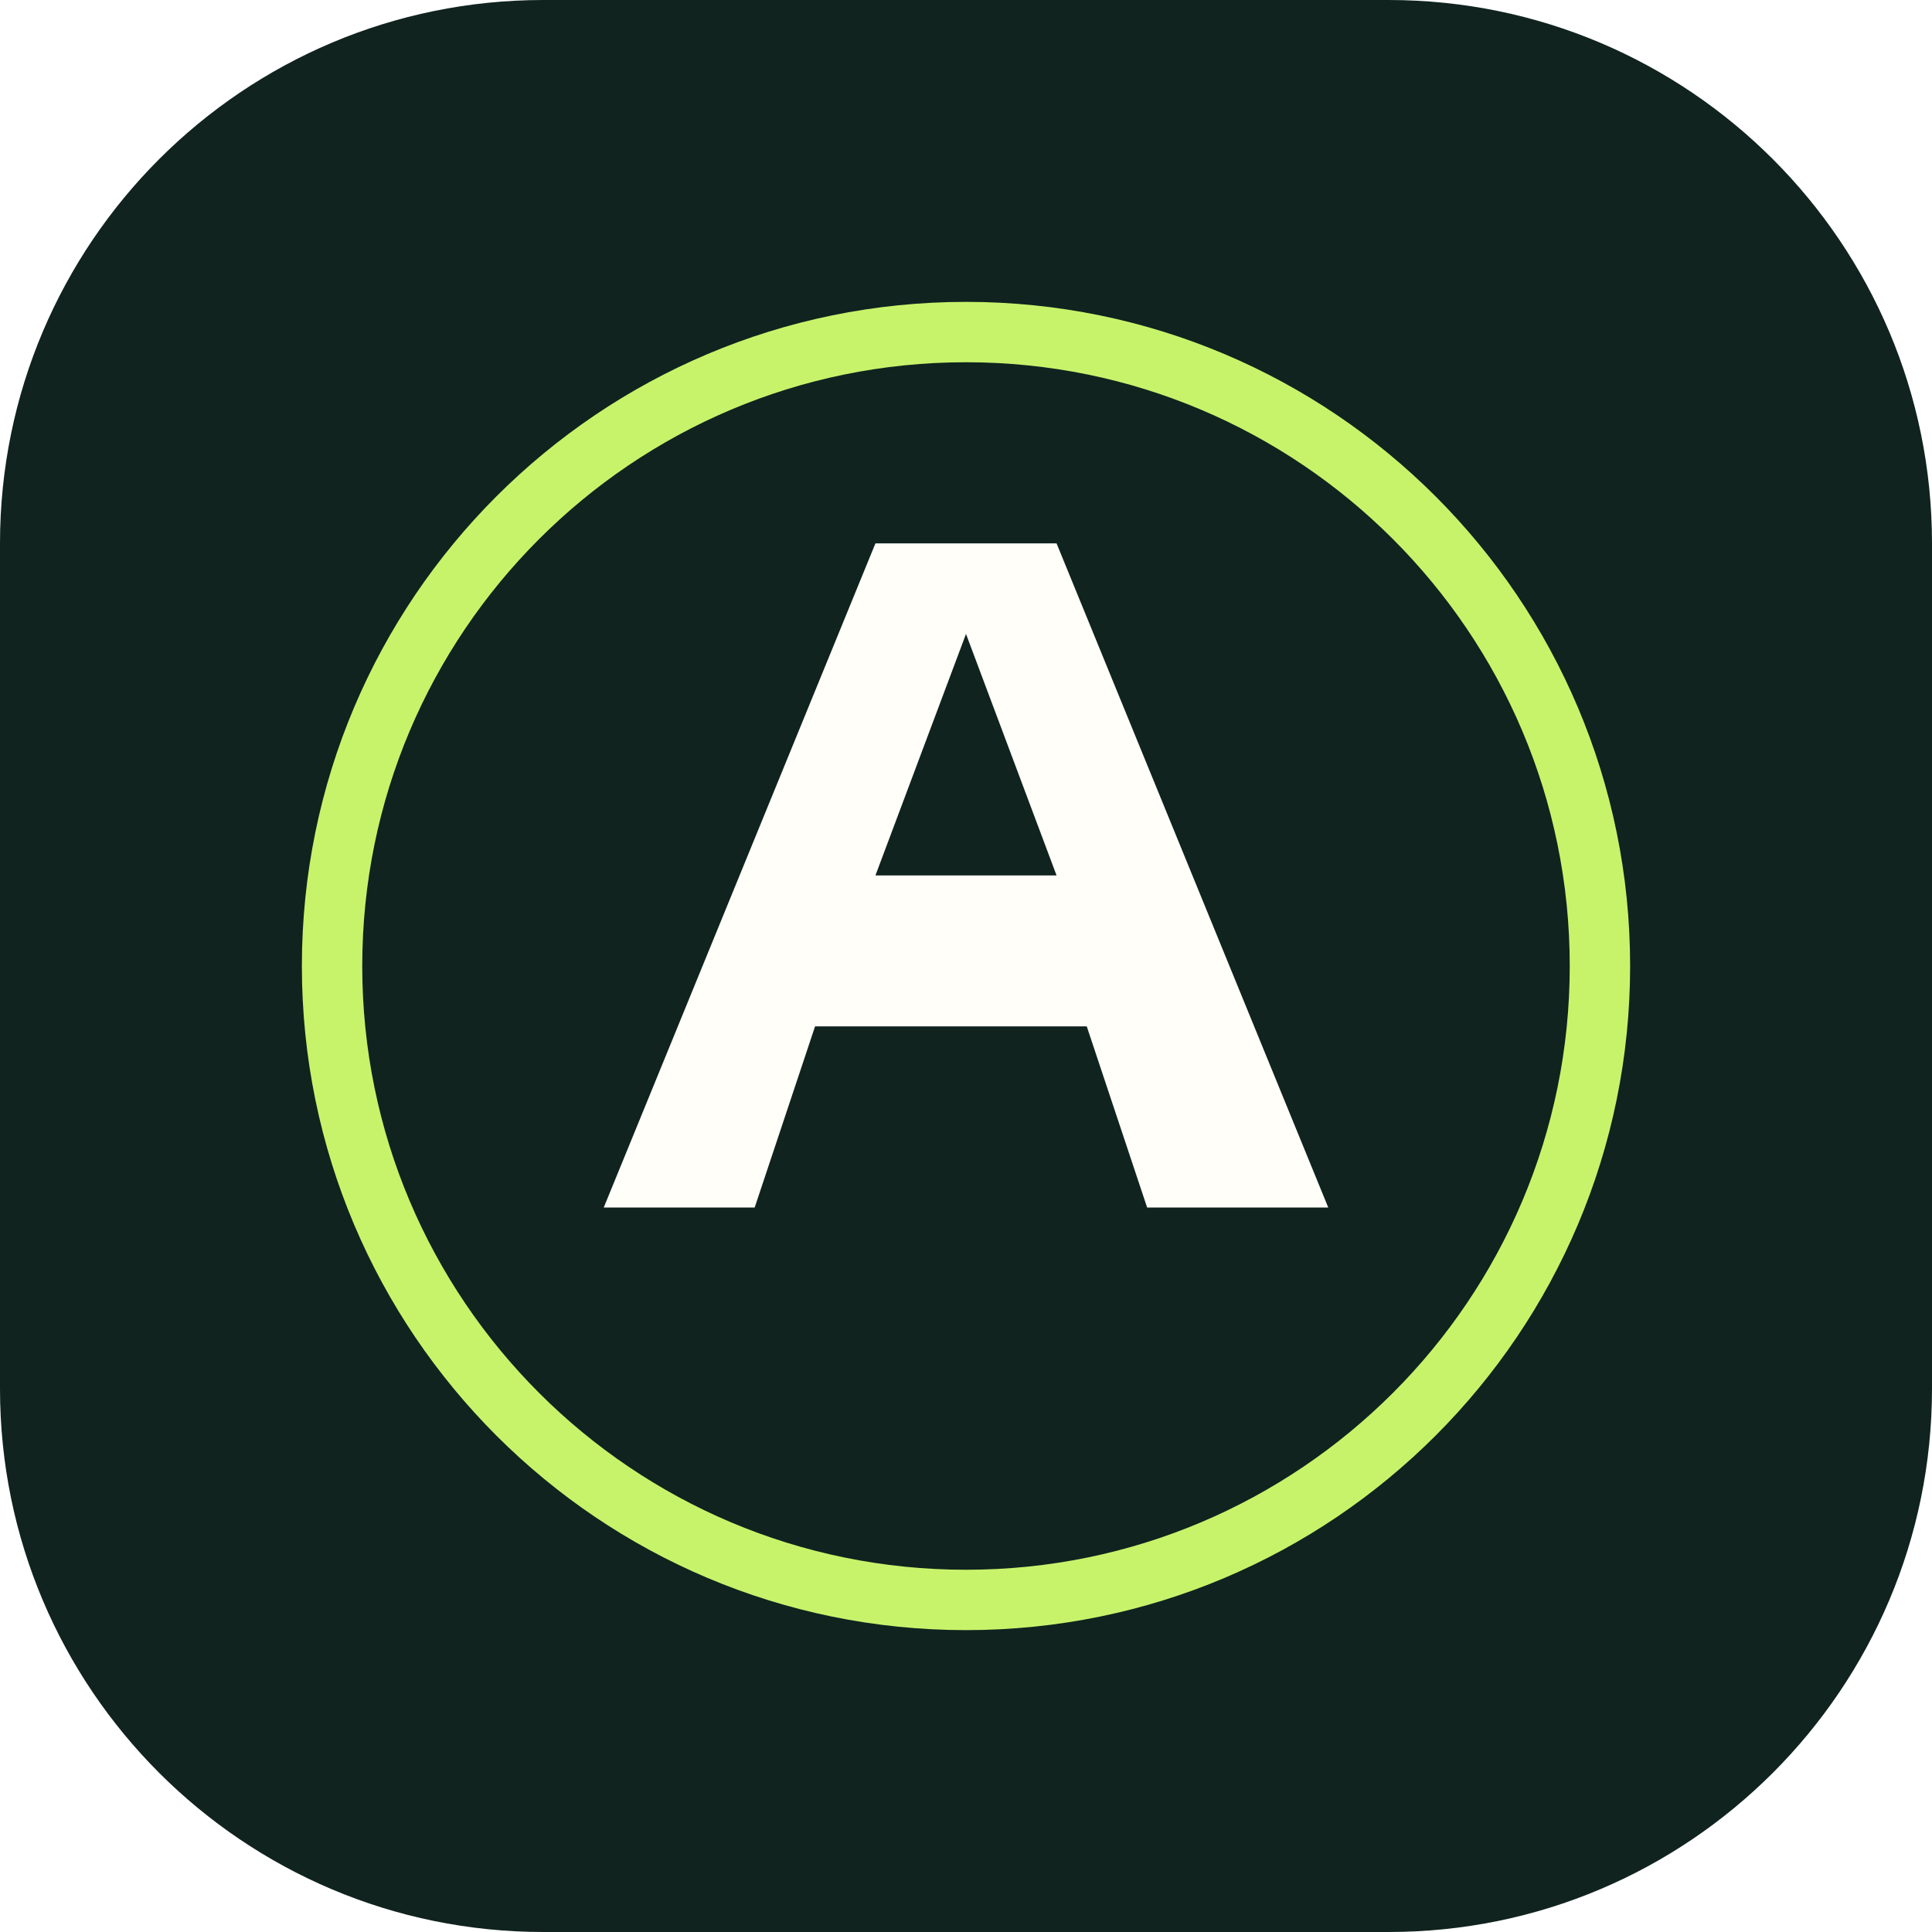
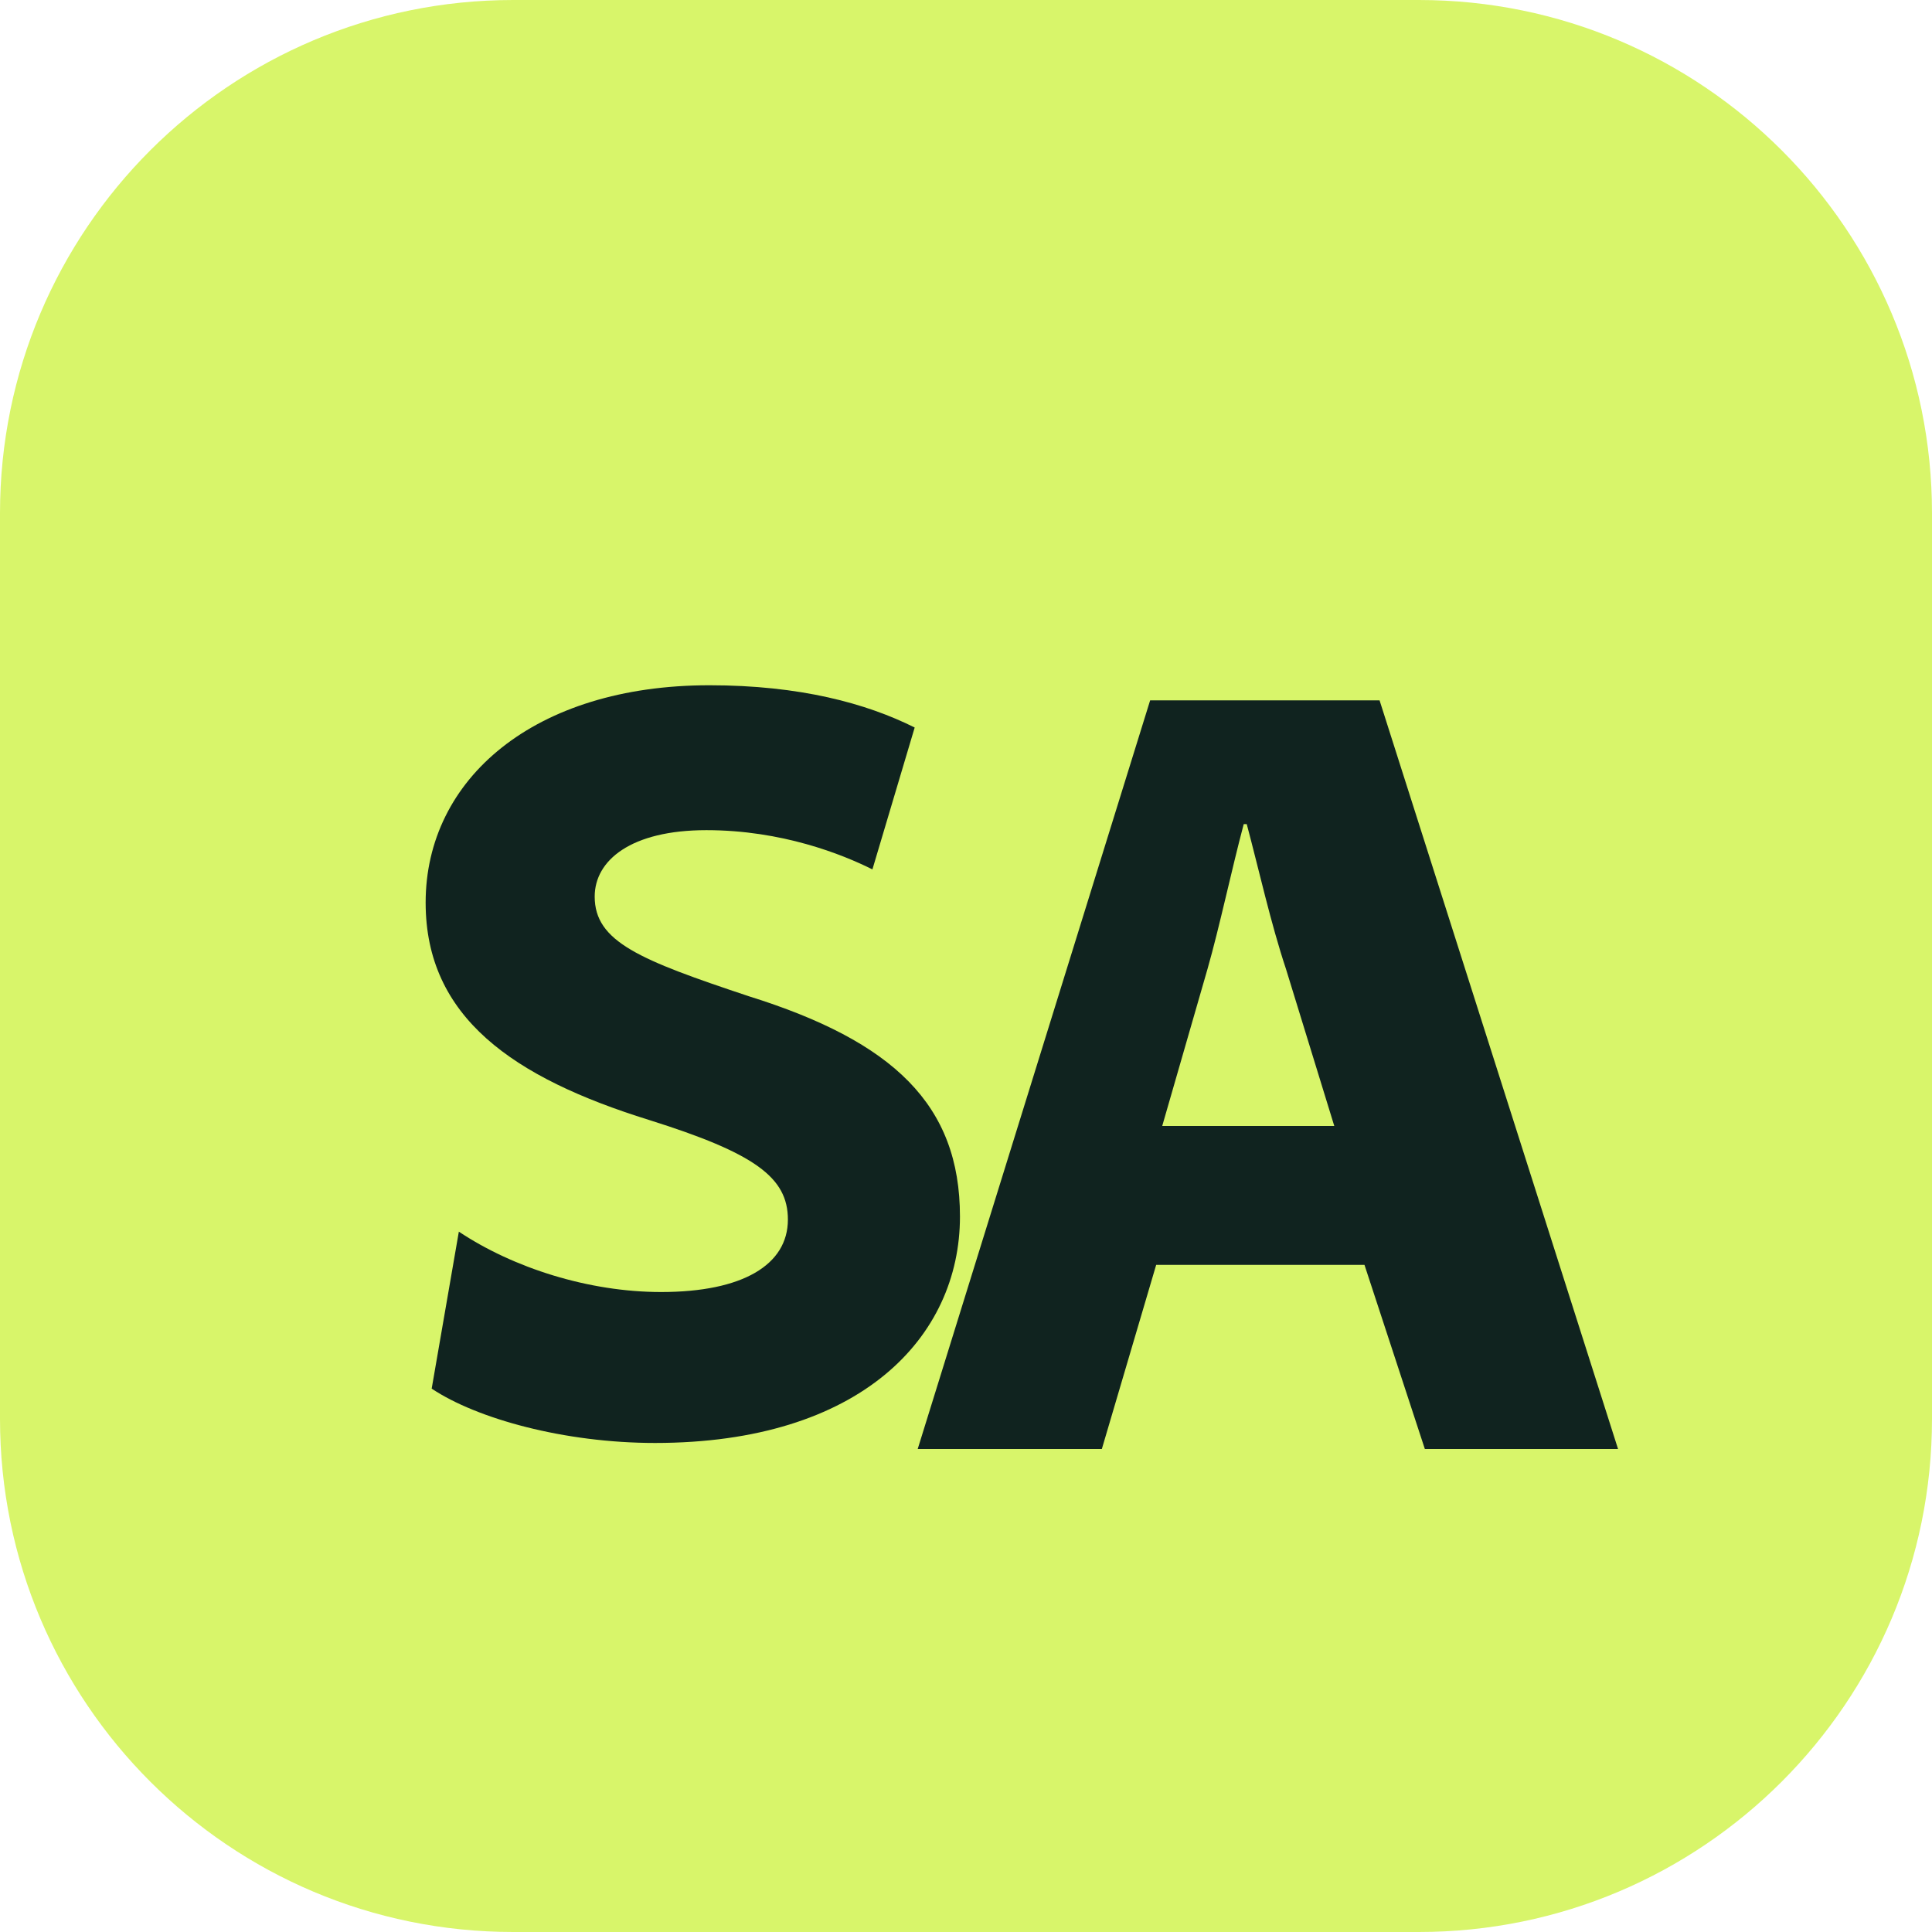
- <svg xmlns="http://www.w3.org/2000/svg" viewBox="0 0 64 64">
-   <rect width="64" height="64" rx="18" fill="#10231f" />
-   <circle cx="32" cy="32" r="21" fill="none" stroke="#c7f36b" stroke-width="2" />
-   <path d="M20 40 29 18h6l9 22h-6l-2-6H27l-2 6h-5Zm9-11h6l-3-8-3 8Z" fill="#fffef8" />
+ <svg xmlns="http://www.w3.org/2000/svg" viewBox="0 0 64 64" role="img" aria-label="SA">
+   <style>
+     .bg { fill: #d8f56a; }
+     .fg { fill: #10231f; }
+     @media (prefers-color-scheme: dark) {
+       .bg { fill: #d8f56a; }
+       .fg { fill: #0d1815; }
+     }
+   </style>
+   <rect class="bg" width="64" height="64" rx="17" />
+   <path class="fg" d="M15.2 40.8c1.8 1.2 4.3 2 6.7 2 2.7 0 4.2-.9 4.2-2.4 0-1.4-1.1-2.2-4.6-3.3-4.5-1.4-7.4-3.4-7.4-7.2 0-4.1 3.6-7.2 9.4-7.2 3 0 5.2.6 6.8 1.4l-1.4 4.7c-1-.5-3-1.3-5.5-1.3-2.5 0-3.7 1-3.7 2.2 0 1.5 1.5 2.1 5.1 3.3 4.8 1.5 7 3.6 7 7.3 0 4-3.3 7.5-10.1 7.5-3 0-5.9-.8-7.4-1.8l.9-5.2Z" />
+   <path class="fg" d="M38.3 41.9 36.5 48h-6.1l7.7-24.8h7.6L53.6 48h-6.4l-2-6.1h-6.9Zm5.9-4.6-1.6-5.2c-.5-1.5-.9-3.3-1.3-4.8h-.1c-.4 1.5-.8 3.4-1.2 4.8l-1.5 5.2h5.7Z" />
</svg>
